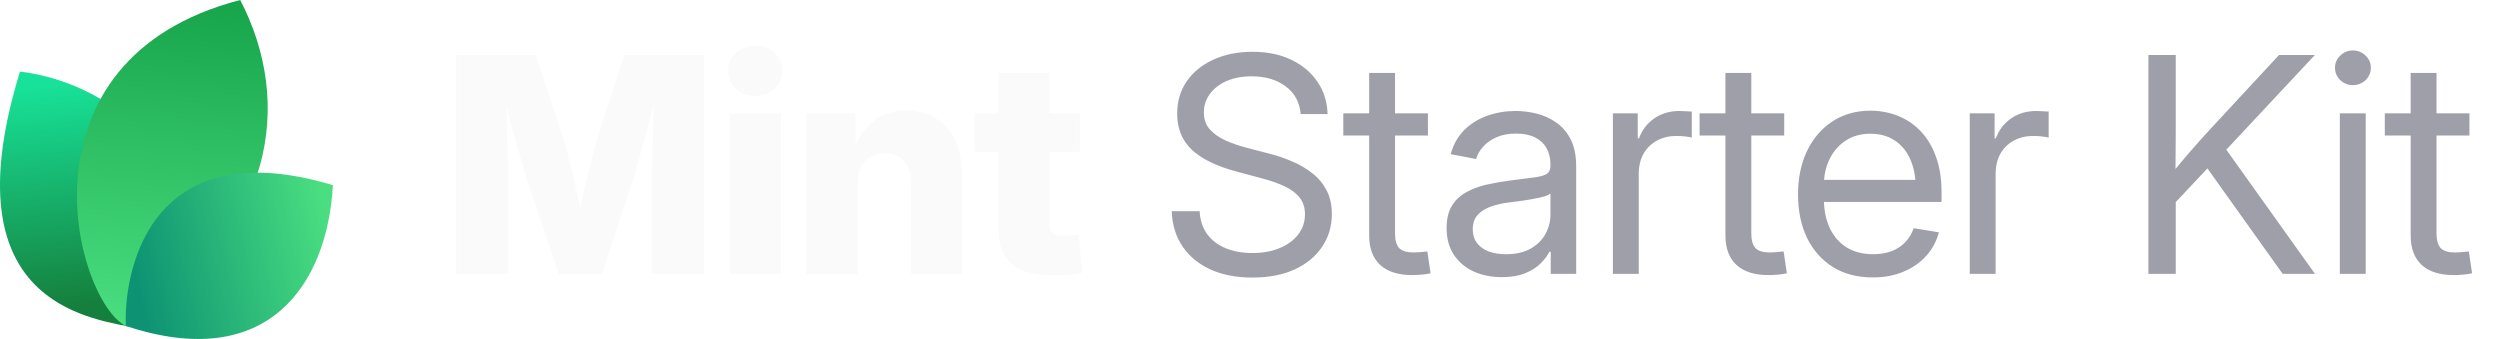
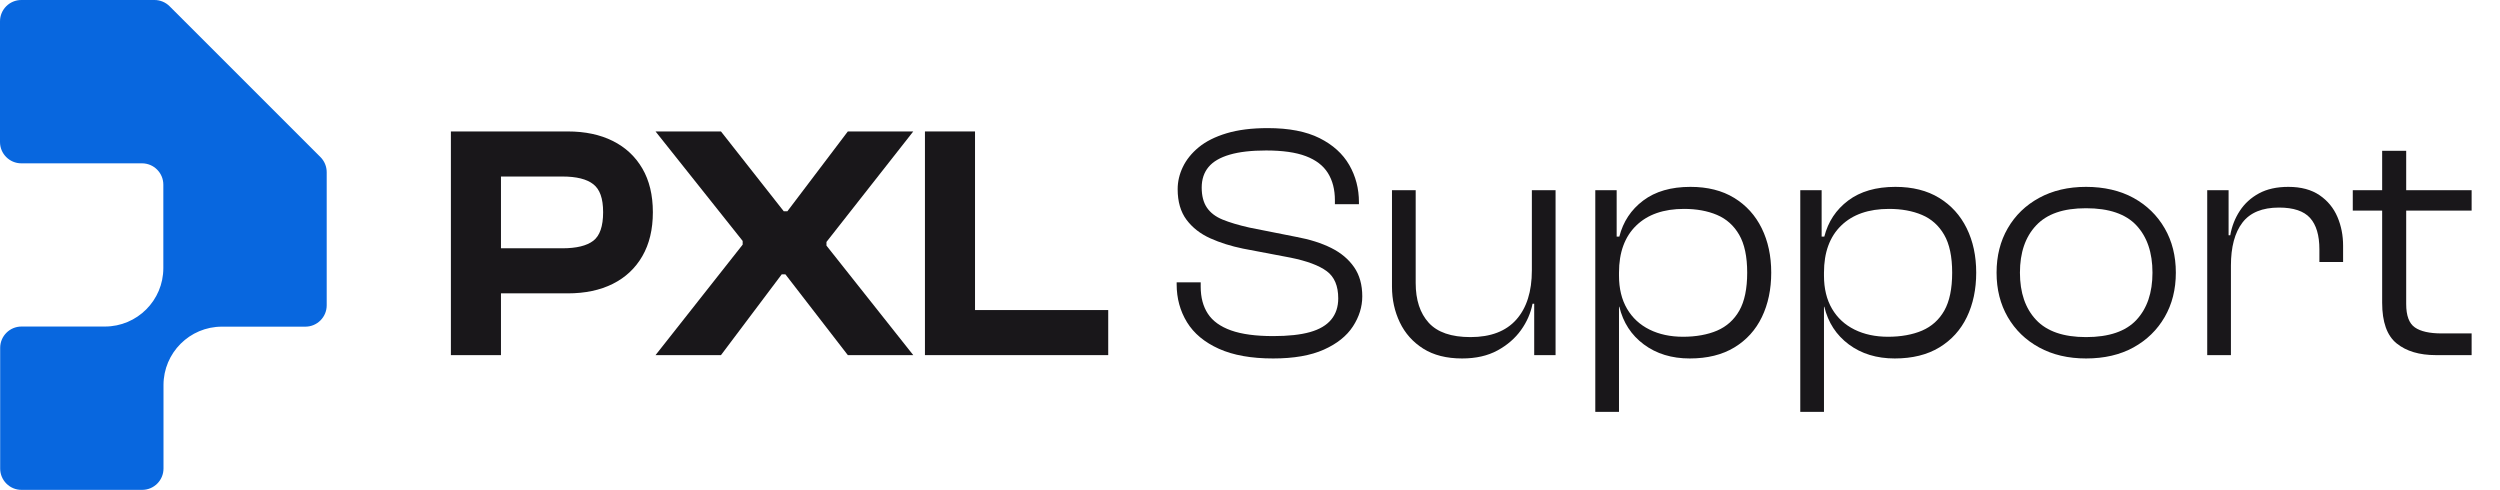
- <svg xmlns="http://www.w3.org/2000/svg" width="177" height="24" viewBox="0 0 177 24" fill="none">
-   <path d="M9.061 23.108C5.268 22.377 -3.391 20.627 1.417 5.064C9.634 6.099 16.973 14.064 9.061 23.108Z" fill="url(#paint0_linear_17557_2145)" />
-   <path d="M8.919 23.094C5.276 21.222 0.784 4.209 17.007 0C20.757 7.193 19.621 16.545 8.919 23.094Z" fill="url(#paint1_linear_17557_2145)" />
-   <path d="M8.914 23.079C8.735 19.882 10.159 9.085 23.57 13.111C23.181 20.123 18.984 26.418 8.914 23.079Z" fill="url(#paint2_linear_17557_2145)" />
-   <path d="M32.301 19.392V3.894H37.938L39.925 9.948C40.036 10.315 40.164 10.787 40.31 11.362C40.462 11.938 40.611 12.552 40.757 13.204C40.91 13.855 41.048 14.483 41.173 15.086C41.305 15.682 41.412 16.192 41.495 16.615H40.695C40.771 16.192 40.871 15.682 40.996 15.086C41.128 14.49 41.267 13.866 41.412 13.214C41.565 12.562 41.714 11.948 41.86 11.373C42.005 10.79 42.133 10.315 42.244 9.948L44.2 3.894H49.848V19.392H46.166V12.704C46.166 12.357 46.173 11.917 46.187 11.383C46.2 10.849 46.214 10.27 46.228 9.646C46.249 9.022 46.266 8.391 46.28 7.753C46.301 7.115 46.311 6.519 46.311 5.964H46.623C46.485 6.561 46.332 7.181 46.166 7.826C45.999 8.471 45.833 9.102 45.666 9.719C45.507 10.336 45.351 10.901 45.198 11.414C45.053 11.928 44.928 12.357 44.824 12.704L42.608 19.392H39.561L37.314 12.704C37.203 12.357 37.072 11.928 36.919 11.414C36.773 10.901 36.614 10.34 36.441 9.729C36.274 9.112 36.104 8.481 35.931 7.836C35.764 7.192 35.608 6.567 35.463 5.964H35.827C35.834 6.512 35.844 7.105 35.858 7.743C35.872 8.374 35.886 9.005 35.9 9.636C35.92 10.26 35.938 10.839 35.952 11.373C35.965 11.907 35.972 12.351 35.972 12.704V19.392H32.301ZM51.668 19.392V8.024H55.288V19.392H51.668ZM53.468 6.786C52.927 6.786 52.473 6.616 52.105 6.276C51.738 5.93 51.554 5.507 51.554 5.007C51.554 4.508 51.738 4.088 52.105 3.749C52.473 3.409 52.927 3.239 53.468 3.239C54.009 3.239 54.463 3.409 54.83 3.749C55.198 4.082 55.382 4.501 55.382 5.007C55.382 5.507 55.198 5.93 54.83 6.276C54.463 6.616 54.009 6.786 53.468 6.786ZM60.708 13.027V19.392H57.088V8.024H60.551L60.593 10.967H60.281C60.593 10.024 61.061 9.268 61.685 8.7C62.309 8.124 63.138 7.836 64.171 7.836C64.975 7.836 65.672 8.017 66.262 8.377C66.851 8.731 67.302 9.234 67.614 9.885C67.933 10.537 68.092 11.307 68.092 12.194V19.392H64.483V12.912C64.483 12.26 64.32 11.754 63.994 11.394C63.675 11.033 63.221 10.853 62.632 10.853C62.25 10.853 61.914 10.936 61.623 11.102C61.332 11.269 61.106 11.515 60.947 11.841C60.787 12.16 60.708 12.555 60.708 13.027ZM76.456 8.024V10.749H69.008V8.024H76.456ZM70.683 5.163H74.292V15.783C74.292 16.102 74.361 16.334 74.5 16.48C74.646 16.625 74.899 16.698 75.259 16.698C75.405 16.698 75.596 16.688 75.831 16.667C76.074 16.646 76.251 16.629 76.362 16.615L76.632 19.309C76.313 19.378 75.963 19.427 75.582 19.455C75.207 19.482 74.836 19.496 74.469 19.496C73.2 19.496 72.25 19.222 71.619 18.674C70.995 18.127 70.683 17.308 70.683 16.22V5.163Z" fill="#FAFAFA" />
-   <path d="M88.667 19.652C87.523 19.652 86.528 19.458 85.682 19.07C84.843 18.681 84.188 18.137 83.716 17.437C83.245 16.736 82.992 15.908 82.957 14.951H84.933C84.968 15.596 85.148 16.14 85.474 16.584C85.8 17.021 86.24 17.354 86.795 17.582C87.35 17.804 87.974 17.915 88.667 17.915C89.388 17.915 90.026 17.801 90.581 17.572C91.143 17.343 91.583 17.024 91.902 16.615C92.228 16.199 92.391 15.717 92.391 15.169C92.391 14.698 92.266 14.306 92.017 13.994C91.767 13.675 91.413 13.408 90.956 13.193C90.498 12.978 89.954 12.787 89.323 12.621L87.502 12.132C86.123 11.765 85.082 11.255 84.382 10.603C83.689 9.944 83.342 9.095 83.342 8.055C83.342 7.174 83.571 6.404 84.028 5.746C84.486 5.087 85.117 4.577 85.921 4.217C86.726 3.849 87.645 3.666 88.678 3.666C89.718 3.666 90.63 3.853 91.413 4.227C92.204 4.602 92.824 5.122 93.275 5.787C93.726 6.446 93.965 7.209 93.993 8.076H92.089C92.013 7.23 91.656 6.574 91.018 6.11C90.387 5.638 89.586 5.403 88.615 5.403C87.95 5.403 87.36 5.513 86.847 5.735C86.341 5.957 85.946 6.262 85.661 6.651C85.377 7.032 85.235 7.469 85.235 7.961C85.235 8.447 85.377 8.849 85.661 9.168C85.946 9.48 86.317 9.74 86.774 9.948C87.232 10.149 87.724 10.319 88.251 10.457L89.884 10.884C90.439 11.023 90.977 11.206 91.496 11.435C92.023 11.657 92.495 11.934 92.911 12.267C93.334 12.593 93.67 12.995 93.92 13.474C94.17 13.945 94.294 14.504 94.294 15.149C94.294 16.015 94.066 16.788 93.608 17.468C93.157 18.148 92.512 18.681 91.673 19.07C90.834 19.458 89.832 19.652 88.667 19.652ZM101.097 8.024V9.594H95.106V8.024H101.097ZM96.937 5.163H98.767V16.521C98.767 17 98.865 17.347 99.059 17.562C99.26 17.77 99.6 17.874 100.078 17.874C100.21 17.874 100.366 17.867 100.546 17.853C100.733 17.832 100.903 17.815 101.056 17.801L101.285 19.351C101.097 19.392 100.886 19.423 100.65 19.444C100.414 19.465 100.189 19.475 99.974 19.475C98.996 19.475 98.244 19.236 97.717 18.758C97.197 18.272 96.937 17.579 96.937 16.677V5.163ZM106.33 19.621C105.595 19.621 104.932 19.489 104.343 19.226C103.754 18.955 103.285 18.564 102.939 18.05C102.592 17.53 102.419 16.896 102.419 16.147C102.419 15.495 102.547 14.965 102.804 14.556C103.06 14.146 103.403 13.828 103.833 13.599C104.263 13.363 104.742 13.186 105.269 13.068C105.796 12.95 106.333 12.857 106.881 12.787C107.574 12.69 108.132 12.617 108.555 12.569C108.978 12.52 109.287 12.441 109.481 12.33C109.675 12.212 109.772 12.014 109.772 11.737V11.654C109.772 11.203 109.679 10.815 109.492 10.489C109.311 10.163 109.041 9.91 108.68 9.729C108.32 9.549 107.872 9.459 107.338 9.459C106.805 9.459 106.34 9.546 105.945 9.719C105.556 9.892 105.241 10.118 104.998 10.395C104.755 10.665 104.593 10.953 104.509 11.258L102.71 10.915C102.897 10.222 103.22 9.65 103.677 9.199C104.135 8.748 104.679 8.412 105.31 8.19C105.941 7.968 106.607 7.857 107.307 7.857C107.8 7.857 108.295 7.92 108.795 8.044C109.301 8.169 109.765 8.381 110.188 8.679C110.611 8.97 110.951 9.369 111.208 9.875C111.464 10.374 111.593 11.005 111.593 11.768V19.392H109.793V17.822H109.7C109.568 18.085 109.363 18.359 109.086 18.643C108.809 18.921 108.444 19.153 107.994 19.34C107.543 19.527 106.988 19.621 106.33 19.621ZM106.621 17.998C107.321 17.998 107.904 17.867 108.368 17.603C108.84 17.333 109.19 16.986 109.419 16.563C109.654 16.133 109.772 15.682 109.772 15.211V13.692C109.703 13.769 109.554 13.841 109.325 13.911C109.096 13.973 108.829 14.032 108.524 14.088C108.226 14.143 107.921 14.192 107.609 14.233C107.304 14.275 107.033 14.309 106.798 14.337C106.354 14.393 105.938 14.49 105.549 14.628C105.168 14.76 104.86 14.954 104.624 15.211C104.388 15.467 104.27 15.811 104.27 16.241C104.27 16.615 104.367 16.934 104.561 17.198C104.762 17.461 105.04 17.662 105.393 17.801C105.747 17.933 106.156 17.998 106.621 17.998ZM114.193 19.392V8.024H115.951V9.792H116.045C116.253 9.209 116.61 8.741 117.116 8.388C117.622 8.034 118.219 7.857 118.905 7.857C119.058 7.857 119.217 7.864 119.384 7.878C119.55 7.885 119.682 7.892 119.779 7.899V9.74C119.716 9.719 119.578 9.695 119.363 9.667C119.155 9.639 118.922 9.625 118.666 9.625C118.174 9.625 117.726 9.733 117.324 9.948C116.922 10.163 116.603 10.471 116.367 10.874C116.138 11.276 116.024 11.758 116.024 12.319V19.392H114.193ZM126.322 8.024V9.594H120.33V8.024H126.322ZM122.161 5.163H123.992V16.521C123.992 17 124.089 17.347 124.283 17.562C124.484 17.77 124.824 17.874 125.302 17.874C125.434 17.874 125.59 17.867 125.77 17.853C125.958 17.832 126.127 17.815 126.28 17.801L126.509 19.351C126.322 19.392 126.11 19.423 125.874 19.444C125.639 19.465 125.413 19.475 125.198 19.475C124.221 19.475 123.468 19.236 122.941 18.758C122.421 18.272 122.161 17.579 122.161 16.677V5.163ZM132.604 19.642C131.502 19.642 130.555 19.396 129.765 18.903C128.974 18.404 128.364 17.714 127.934 16.834C127.511 15.946 127.3 14.927 127.3 13.775C127.3 12.611 127.511 11.584 127.934 10.697C128.364 9.802 128.964 9.102 129.734 8.596C130.51 8.089 131.408 7.836 132.428 7.836C133.1 7.836 133.738 7.954 134.341 8.19C134.952 8.426 135.489 8.783 135.954 9.261C136.425 9.74 136.793 10.343 137.056 11.071C137.327 11.792 137.462 12.645 137.462 13.63V14.296H128.433V12.735H136.463L135.631 13.297C135.631 12.541 135.506 11.876 135.257 11.3C135.007 10.725 134.643 10.277 134.165 9.958C133.686 9.632 133.107 9.469 132.428 9.469C131.748 9.469 131.162 9.632 130.67 9.958C130.177 10.284 129.796 10.725 129.526 11.279C129.262 11.827 129.13 12.441 129.13 13.12V14.046C129.13 14.864 129.273 15.572 129.557 16.168C129.841 16.757 130.243 17.211 130.763 17.53C131.283 17.842 131.901 17.998 132.615 17.998C133.093 17.998 133.523 17.929 133.905 17.79C134.293 17.645 134.619 17.433 134.882 17.156C135.153 16.879 135.354 16.546 135.486 16.157L137.275 16.449C137.108 17.08 136.81 17.634 136.38 18.113C135.95 18.591 135.413 18.966 134.768 19.236C134.123 19.507 133.402 19.642 132.604 19.642ZM139.459 19.392V8.024H141.217V9.792H141.311C141.519 9.209 141.876 8.741 142.382 8.388C142.888 8.034 143.485 7.857 144.171 7.857C144.324 7.857 144.483 7.864 144.649 7.878C144.816 7.885 144.948 7.892 145.045 7.899V9.74C144.982 9.719 144.844 9.695 144.629 9.667C144.421 9.639 144.188 9.625 143.932 9.625C143.439 9.625 142.992 9.733 142.59 9.948C142.188 10.163 141.869 10.471 141.633 10.874C141.404 11.276 141.29 11.758 141.29 12.319V19.392H139.459ZM153.429 14.961V12.715C153.783 12.257 154.136 11.82 154.49 11.404C154.844 10.981 155.204 10.565 155.572 10.156C155.939 9.74 156.314 9.327 156.695 8.918L161.355 3.894H163.893L157.277 10.967H157.184L153.429 14.961ZM152.108 19.392V3.894H154.043V9.241L154.022 12.559L154.043 13.505V19.392H152.108ZM161.615 19.392L155.967 11.477L157.173 9.969L163.903 19.392H161.615ZM165.661 19.392V8.024H167.492V19.392H165.661ZM166.587 6.027C166.24 6.027 165.942 5.909 165.692 5.673C165.443 5.43 165.318 5.139 165.318 4.799C165.318 4.459 165.443 4.172 165.692 3.936C165.942 3.693 166.24 3.572 166.587 3.572C166.934 3.572 167.232 3.693 167.482 3.936C167.731 4.172 167.856 4.459 167.856 4.799C167.856 5.139 167.731 5.43 167.482 5.673C167.232 5.909 166.934 6.027 166.587 6.027ZM174.836 8.024V9.594H168.844V8.024H174.836ZM170.675 5.163H172.506V16.521C172.506 17 172.603 17.347 172.797 17.562C172.998 17.77 173.338 17.874 173.816 17.874C173.948 17.874 174.104 17.867 174.284 17.853C174.472 17.832 174.641 17.815 174.794 17.801L175.023 19.351C174.836 19.392 174.624 19.423 174.388 19.444C174.153 19.465 173.927 19.475 173.712 19.475C172.735 19.475 171.982 19.236 171.455 18.758C170.935 18.272 170.675 17.579 170.675 16.677V5.163Z" fill="#9F9FA9" />
+ <svg xmlns="http://www.w3.org/2000/svg" id="Layer_2" data-name="Layer 2" viewBox="0 0 599.09 117.4">
  <defs>
-     <linearGradient id="paint0_linear_17557_2145" x1="3.776" y1="5.916" x2="5.232" y2="21.559" gradientUnits="userSpaceOnUse">
-       <stop stop-color="#18E299" />
-       <stop offset="1" stop-color="#15803D" />
-     </linearGradient>
-     <linearGradient id="paint1_linear_17557_2145" x1="12.171" y1="-0.718" x2="10.19" y2="22.983" gradientUnits="userSpaceOnUse">
-       <stop stop-color="#16A34A" />
-       <stop offset="1" stop-color="#4ADE80" />
-     </linearGradient>
-     <linearGradient id="paint2_linear_17557_2145" x1="23.133" y1="15.353" x2="9.338" y2="18.52" gradientUnits="userSpaceOnUse">
-       <stop stop-color="#4ADE80" />
-       <stop offset="1" stop-color="#0D9373" />
-     </linearGradient>
+     <style>
+       .cls-1 {
+         fill: none;
+       }
+ 
+       .cls-2 {
+         fill: #19171a;
+       }
+ 
+       .cls-3 {
+         fill: #0867df;
+       }
+     </style>
  </defs>
+   <g id="Layer_1-2" data-name="Layer 1">
+     <path class="cls-3" d="M78.29,41.26c0-1.36-.54-2.66-1.5-3.62l-18.07-18.07L40.64,1.5c-.96-.96-2.26-1.5-3.62-1.5H5.11C2.29,0,0,2.29,0,5.11v28.92c0,2.82,2.29,5.11,5.11,5.11h28.92c2.82,0,5.11,2.29,5.11,5.11v20c0,7.73-6.27,14-14,14H5.15c-2.82,0-5.11,2.29-5.11,5.11v28.92c0,2.82,2.29,5.11,5.11,5.11h28.92c2.82,0,5.11-2.29,5.11-5.11v-20c0-7.73,6.27-14,14-14h20c2.82,0,5.11-2.29,5.11-5.11v-31.91Z" />
+     <g>
+       <rect class="cls-1" x="104.85" y="31.5" width="494.23" height="54.4" />
+       <path class="cls-2" d="M120.05,85.1h-12V31.5h12v53.6ZM136.05,70.3h-23.84v-10.8h22.56c3.36,0,5.83-.6,7.4-1.8,1.57-1.2,2.36-3.48,2.36-6.84s-.79-5.49-2.36-6.72c-1.57-1.23-4.04-1.84-7.4-1.84h-22.56v-10.8h23.84c4.16,0,7.76.76,10.8,2.28,3.04,1.52,5.4,3.72,7.08,6.6,1.68,2.88,2.52,6.37,2.52,10.48s-.84,7.61-2.52,10.52c-1.68,2.91-4.04,5.12-7.08,6.64-3.04,1.52-6.64,2.28-10.8,2.28Z" />
+       <path class="cls-2" d="M172.77,85.1h-15.68l20.88-26.48v-.88l-20.88-26.24h15.68l15.04,19.12h.88l14.48-19.12h15.68l-20.8,26.48v.88l20.8,26.24h-15.68l-14.96-19.36h-.88l-14.56,19.36Z" />
+       <path class="cls-2" d="M233.65,85.1h-12V31.5h12v53.6ZM265.57,85.1h-40.56v-10.8h40.56v10.8Z" />
+       <path class="cls-2" d="M305.09,85.9c-5.23,0-9.56-.77-13-2.32-3.44-1.55-5.99-3.67-7.64-6.36-1.65-2.69-2.48-5.72-2.48-9.08v-.48h5.76v1.04c0,2.56.57,4.72,1.72,6.48s3,3.09,5.56,4c2.56.91,5.92,1.36,10.08,1.36,3.63,0,6.57-.32,8.84-.96,2.27-.64,3.96-1.64,5.08-3,1.12-1.36,1.68-3.05,1.68-5.08,0-2.99-.92-5.16-2.76-6.52s-4.73-2.44-8.68-3.24l-11.36-2.16c-2.88-.59-5.51-1.41-7.88-2.48-2.37-1.07-4.27-2.55-5.68-4.44-1.41-1.89-2.12-4.33-2.12-7.32,0-1.81.41-3.59,1.24-5.32.83-1.73,2.09-3.31,3.8-4.72,1.71-1.41,3.93-2.53,6.68-3.36,2.75-.83,6.04-1.24,9.88-1.24,5.07,0,9.2.8,12.4,2.4s5.57,3.75,7.12,6.44c1.55,2.69,2.32,5.67,2.32,8.92v.48h-5.76v-.96c0-2.56-.56-4.73-1.68-6.52-1.12-1.79-2.88-3.13-5.28-4.04-2.4-.91-5.57-1.36-9.52-1.36-3.52,0-6.43.33-8.72,1-2.29.67-3.99,1.65-5.08,2.96-1.09,1.31-1.64,2.95-1.64,4.92s.41,3.57,1.24,4.8c.83,1.23,2.08,2.19,3.76,2.88,1.68.69,3.83,1.33,6.44,1.92l11.28,2.24c3.2.59,5.97,1.47,8.32,2.64,2.35,1.17,4.17,2.71,5.48,4.6,1.31,1.89,1.96,4.23,1.96,7,0,2.51-.75,4.91-2.24,7.2-1.49,2.29-3.81,4.15-6.96,5.56-3.15,1.41-7.2,2.12-12.16,2.12Z" />
+       <path class="cls-2" d="M350.37,85.9c-3.73,0-6.84-.79-9.32-2.36-2.48-1.57-4.35-3.67-5.6-6.28-1.25-2.61-1.88-5.47-1.88-8.56v-23.12h5.68v22.24c0,4.05,1.04,7.23,3.12,9.52,2.08,2.29,5.41,3.44,10,3.44,4.85,0,8.52-1.4,11-4.2,2.48-2.8,3.72-6.73,3.72-11.8l1.52-.08v8.08h-1.36c-.43,2.24-1.35,4.35-2.76,6.32-1.41,1.97-3.29,3.6-5.64,4.88s-5.17,1.92-8.48,1.92ZM372.77,85.1h-5.12v-12.48l-.56-.4v-26.64h5.68v39.52Z" />
+       <path class="cls-2" d="M387.97,98.7h-5.68v-53.12h5.12v12.96l.56,1.04v39.12ZM404.93,85.9c-4.32,0-7.99-1.12-11-3.36-3.02-2.24-4.97-5.25-5.88-9.04h-1.6v-7.44h1.52c0,3.09.64,5.73,1.92,7.92,1.28,2.19,3.08,3.85,5.4,5,2.32,1.15,5,1.72,8.04,1.72s5.87-.49,8.16-1.48c2.29-.99,4.07-2.59,5.32-4.8,1.25-2.21,1.88-5.24,1.88-9.08s-.64-6.87-1.92-9.08c-1.28-2.21-3.05-3.8-5.32-4.76-2.27-.96-4.89-1.44-7.88-1.44-4.91,0-8.73,1.33-11.48,4-2.75,2.67-4.12,6.43-4.12,11.28h-1.52l-.32-8.64h1.92c.91-3.57,2.81-6.45,5.72-8.64,2.91-2.19,6.68-3.28,11.32-3.28,4.11,0,7.6.88,10.48,2.64,2.88,1.76,5.08,4.19,6.6,7.28,1.52,3.09,2.28,6.64,2.28,10.64s-.75,7.55-2.24,10.64c-1.49,3.09-3.69,5.52-6.6,7.28-2.91,1.76-6.47,2.64-10.68,2.64Z" />
+       <path class="cls-2" d="M437.09,98.7h-5.68v-53.12h5.12v12.96l.56,1.04v39.12ZM454.05,85.9c-4.32,0-7.99-1.12-11-3.36-3.01-2.24-4.97-5.25-5.88-9.04h-1.6v-7.44h1.52c0,3.09.64,5.73,1.92,7.92,1.28,2.19,3.08,3.85,5.4,5,2.32,1.15,5,1.72,8.04,1.72s5.87-.49,8.16-1.48c2.29-.99,4.07-2.59,5.32-4.8,1.25-2.21,1.88-5.24,1.88-9.08s-.64-6.87-1.92-9.08c-1.28-2.21-3.05-3.8-5.32-4.76s-4.89-1.44-7.88-1.44c-4.91,0-8.73,1.33-11.48,4-2.75,2.67-4.12,6.43-4.12,11.28h-1.52l-.32-8.64h1.92c.91-3.57,2.81-6.45,5.72-8.64,2.91-2.19,6.68-3.28,11.32-3.28,4.11,0,7.6.88,10.48,2.64,2.88,1.76,5.08,4.19,6.6,7.28,1.52,3.09,2.28,6.64,2.28,10.64s-.75,7.55-2.24,10.64c-1.49,3.09-3.69,5.52-6.6,7.28s-6.47,2.64-10.68,2.64Z" />
+       <path class="cls-2" d="M499.89,85.9c-4.27,0-8.01-.88-11.24-2.64s-5.73-4.19-7.52-7.28c-1.79-3.09-2.68-6.64-2.68-10.64s.89-7.55,2.68-10.64c1.79-3.09,4.29-5.52,7.52-7.28,3.23-1.76,6.97-2.64,11.24-2.64s8.16.88,11.36,2.64c3.2,1.76,5.69,4.19,7.48,7.28,1.79,3.09,2.68,6.64,2.68,10.64s-.89,7.55-2.68,10.64c-1.79,3.09-4.28,5.52-7.48,7.28-3.2,1.76-6.99,2.64-11.36,2.64ZM499.89,80.78c5.49,0,9.52-1.37,12.08-4.12,2.56-2.75,3.84-6.52,3.84-11.32s-1.28-8.57-3.84-11.32c-2.56-2.75-6.59-4.12-12.08-4.12s-9.37,1.37-11.96,4.12c-2.59,2.75-3.88,6.52-3.88,11.32s1.29,8.57,3.88,11.32c2.59,2.75,6.57,4.12,11.96,4.12Z" />
+       <path class="cls-2" d="M534.61,85.1h-5.68v-39.52h5.12v11.12l.56.4v28ZM534.61,63.66h-1.6v-7.28h1.44c.37-2.13,1.13-4.08,2.28-5.84,1.15-1.76,2.68-3.16,4.6-4.2s4.27-1.56,7.04-1.56c3.04,0,5.53.67,7.48,2,1.95,1.33,3.37,3.07,4.28,5.2.91,2.13,1.36,4.43,1.36,6.88v3.92h-5.68v-3.04c0-3.36-.75-5.87-2.24-7.52-1.49-1.65-3.97-2.48-7.44-2.48-4,0-6.92,1.2-8.76,3.6-1.84,2.4-2.76,5.84-2.76,10.32Z" />
+       <path class="cls-2" d="M592.29,50.46h-28.48v-4.88h28.48v4.88ZM592.29,85.1h-8.56c-3.95,0-7.08-.93-9.4-2.8-2.32-1.87-3.48-5.12-3.48-9.76v-36.4h5.76v36.72c0,2.77.69,4.64,2.08,5.6,1.38.96,3.52,1.44,6.4,1.44h7.2v5.2Z" />
+     </g>
+   </g>
</svg>
